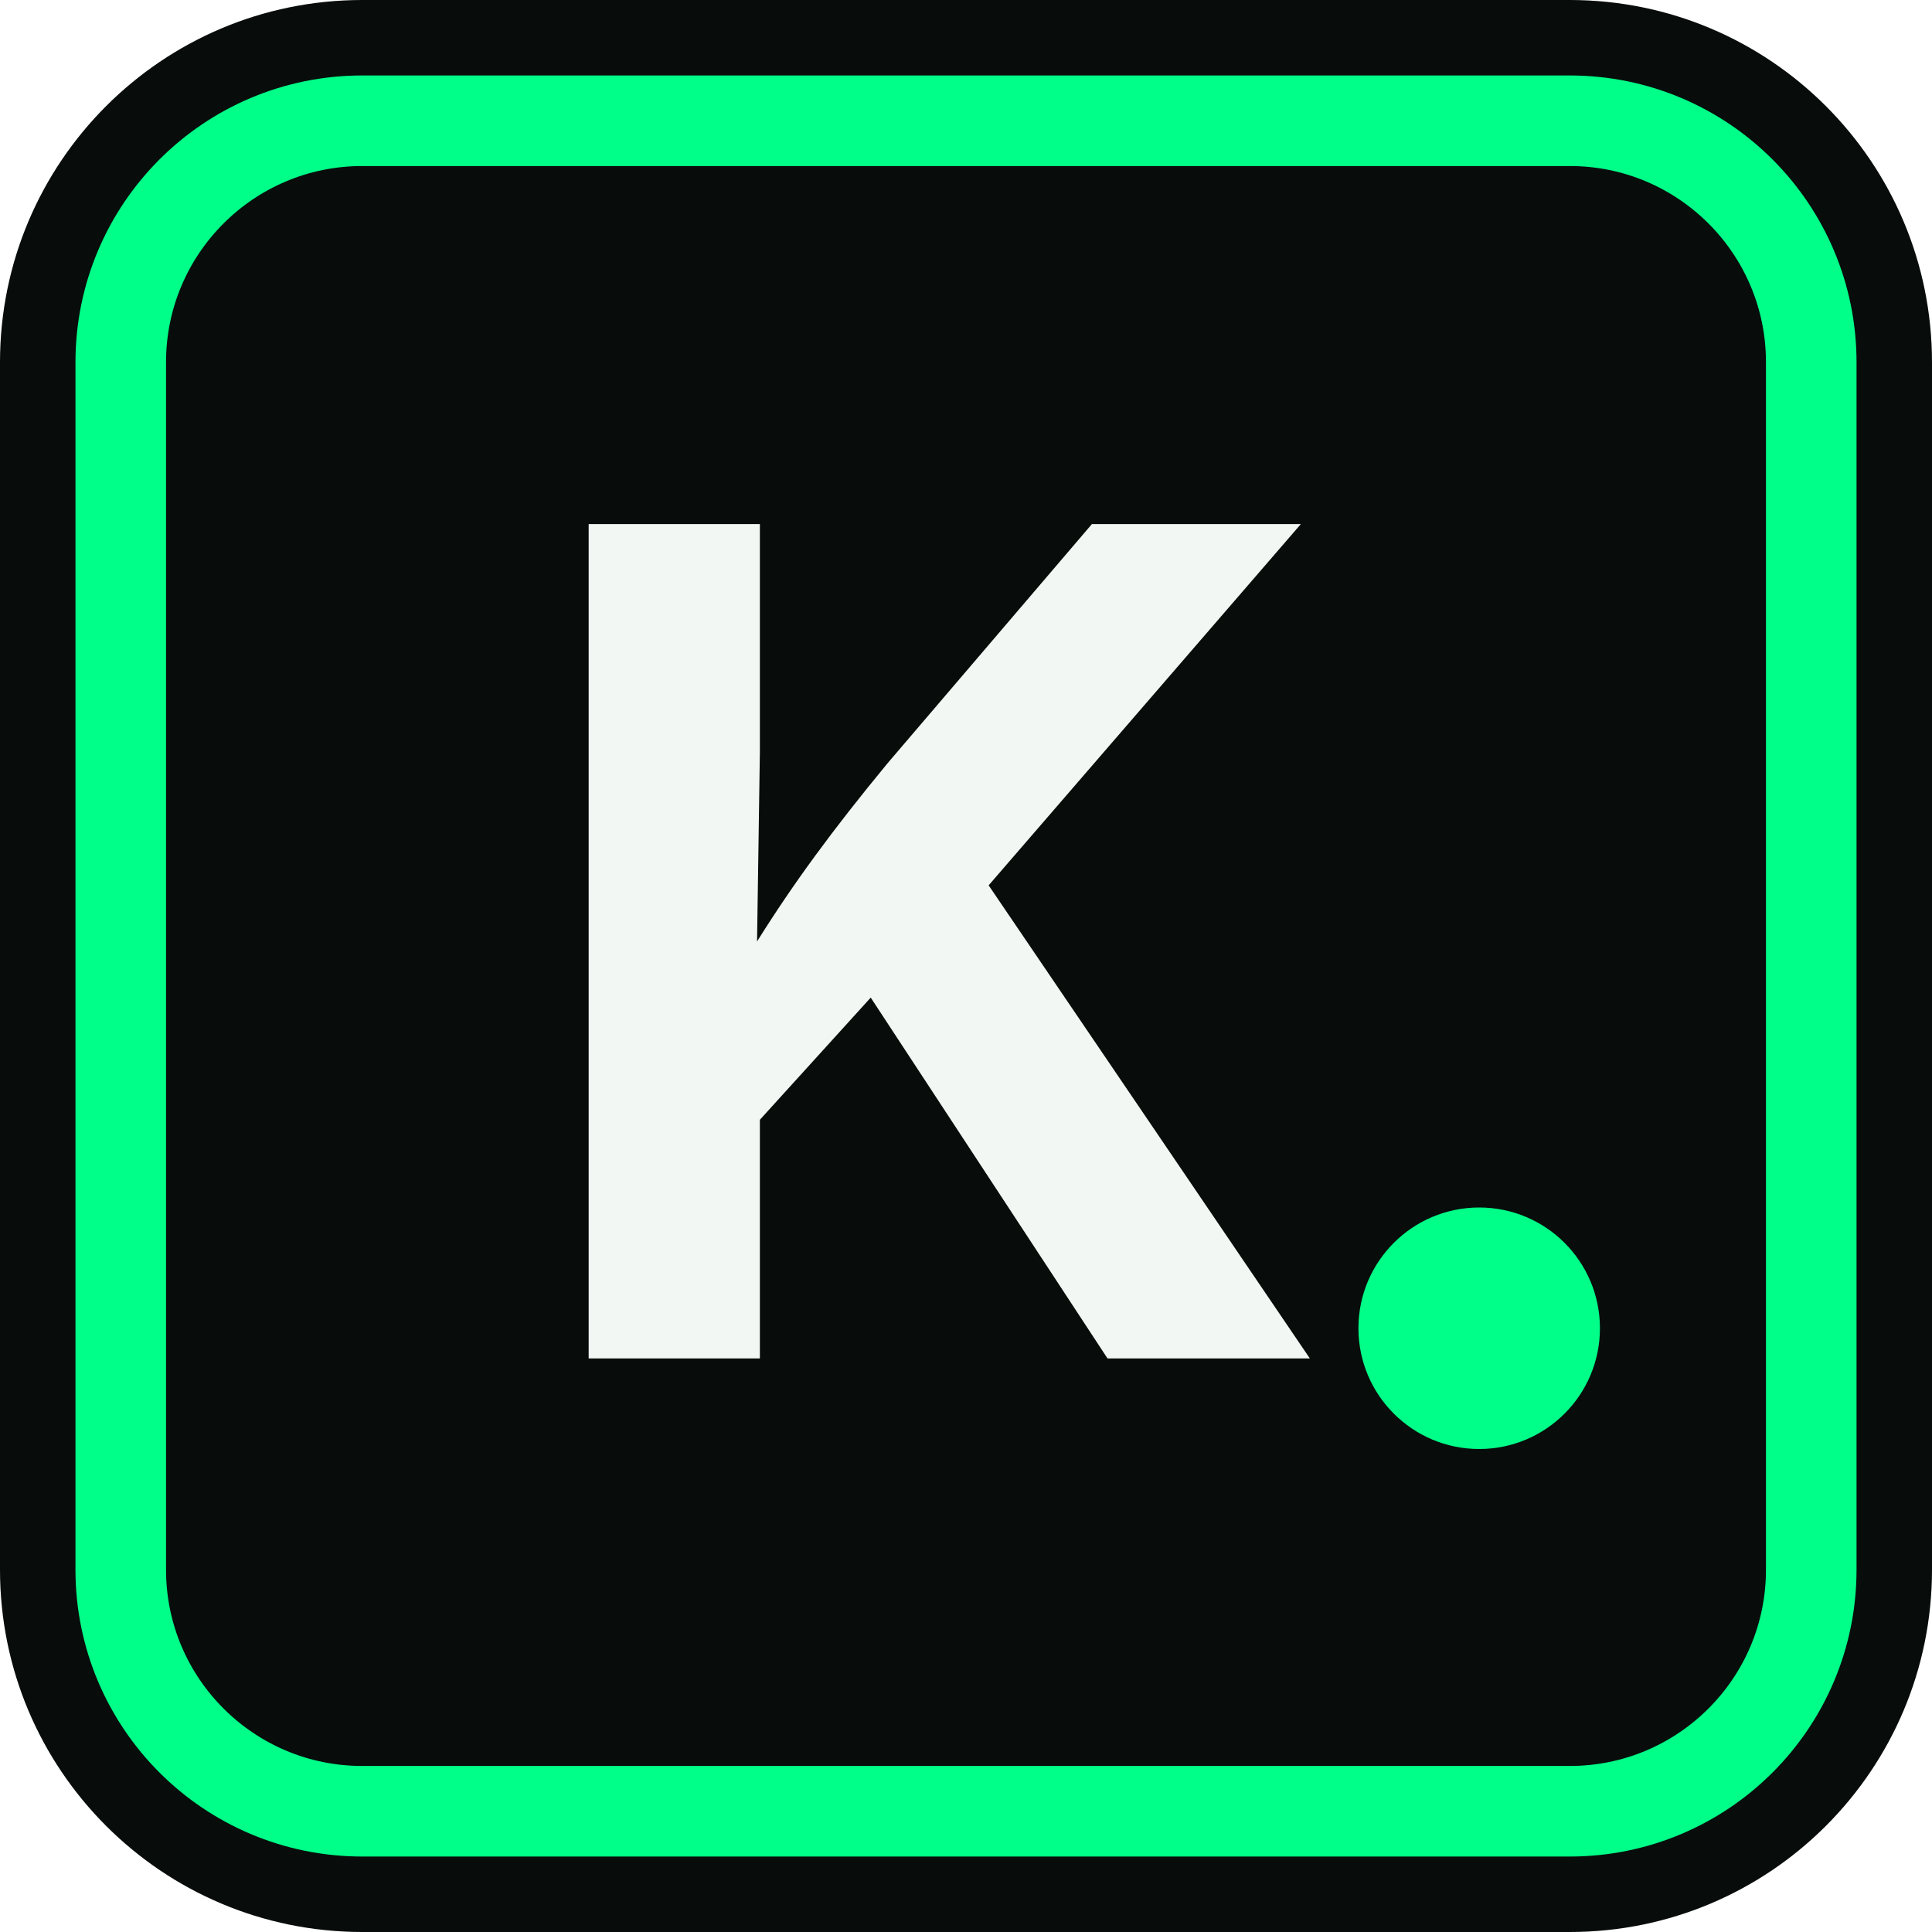
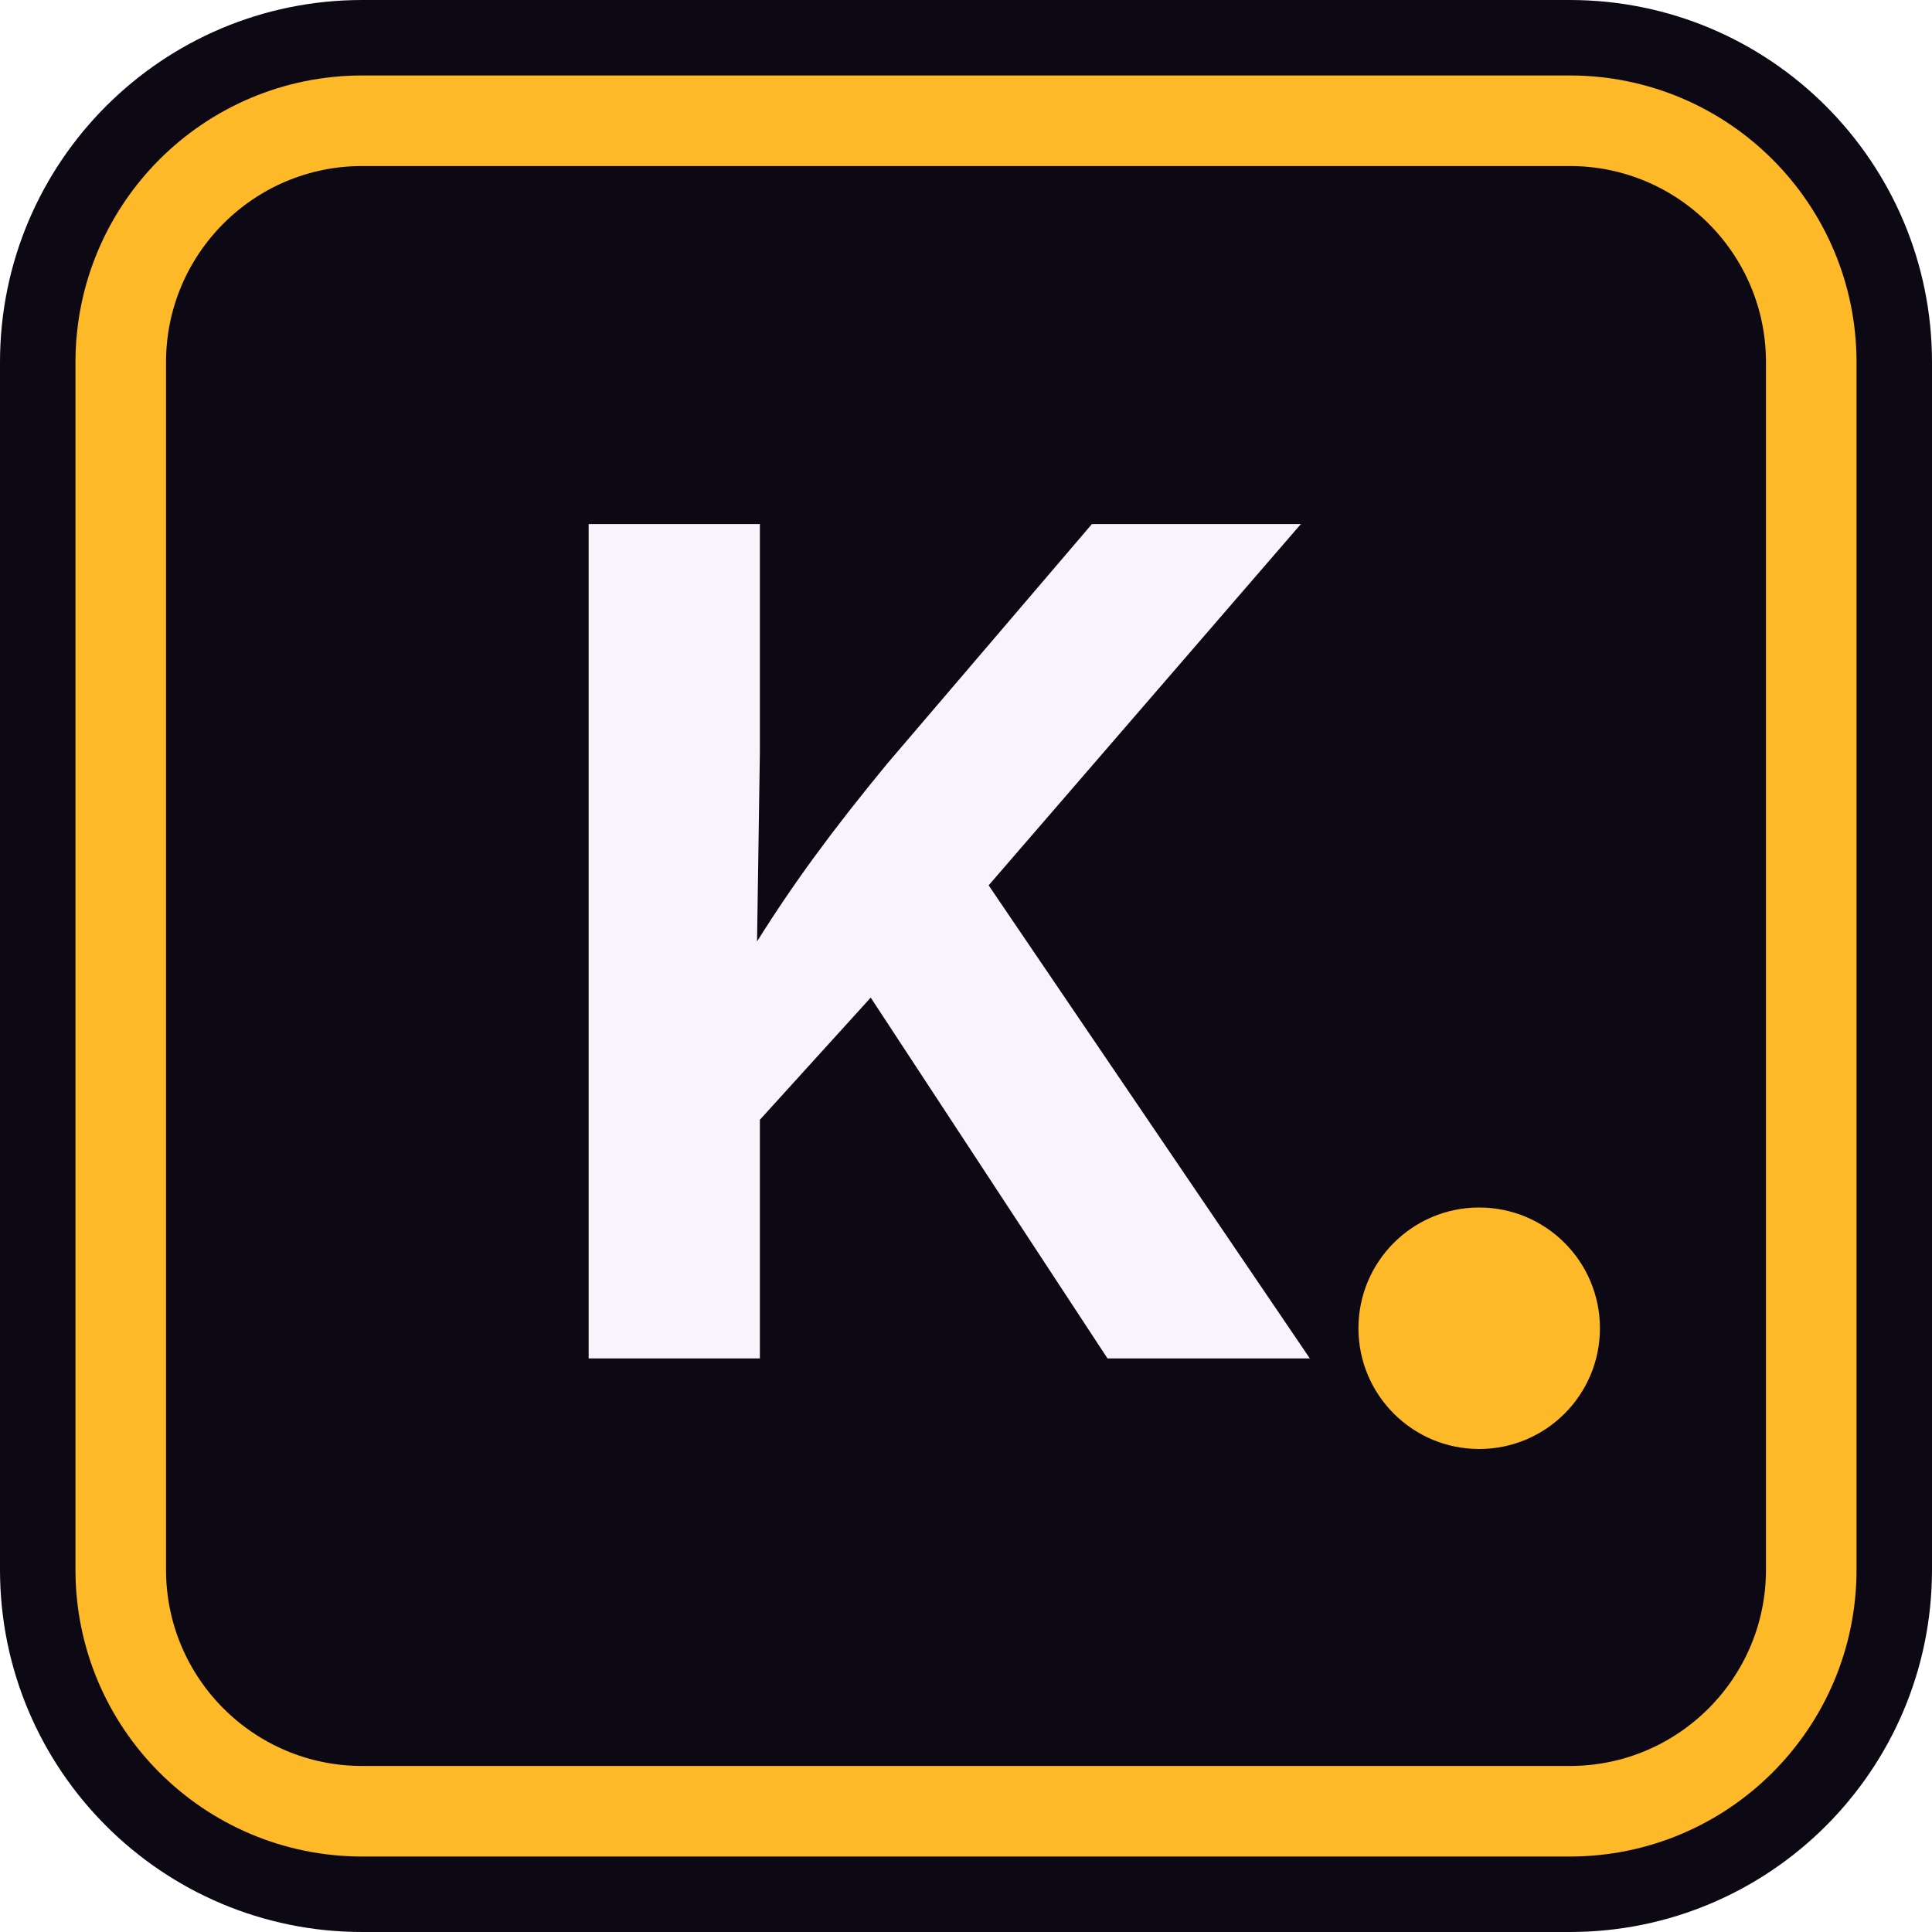
<svg xmlns="http://www.w3.org/2000/svg" viewBox="0 0 64 64">
-   <rect width="64" height="64" rx="12" fill="#080d0b" />
-   <rect x="4" y="4" width="56" height="56" rx="8" fill="none" stroke="#00ff88" stroke-width="3" />
-   <text x="17" y="45" fill="#f2f7f3" font-family="Inter,Arial,sans-serif" font-size="38" font-weight="700">K</text>
-   <circle cx="49" cy="44" r="4" fill="#00ff88" />
+   <rect width="64" height="64" rx="12" fill="#0d0914" />
+   <rect x="4" y="4" width="56" height="56" rx="8" fill="none" stroke="#fdb927" stroke-width="3" />
+   <text x="17" y="45" fill="#f8f4fc" font-family="Inter,Arial,sans-serif" font-size="38" font-weight="700">K</text>
+   <circle cx="49" cy="44" r="4" fill="#fdb927" />
</svg>
